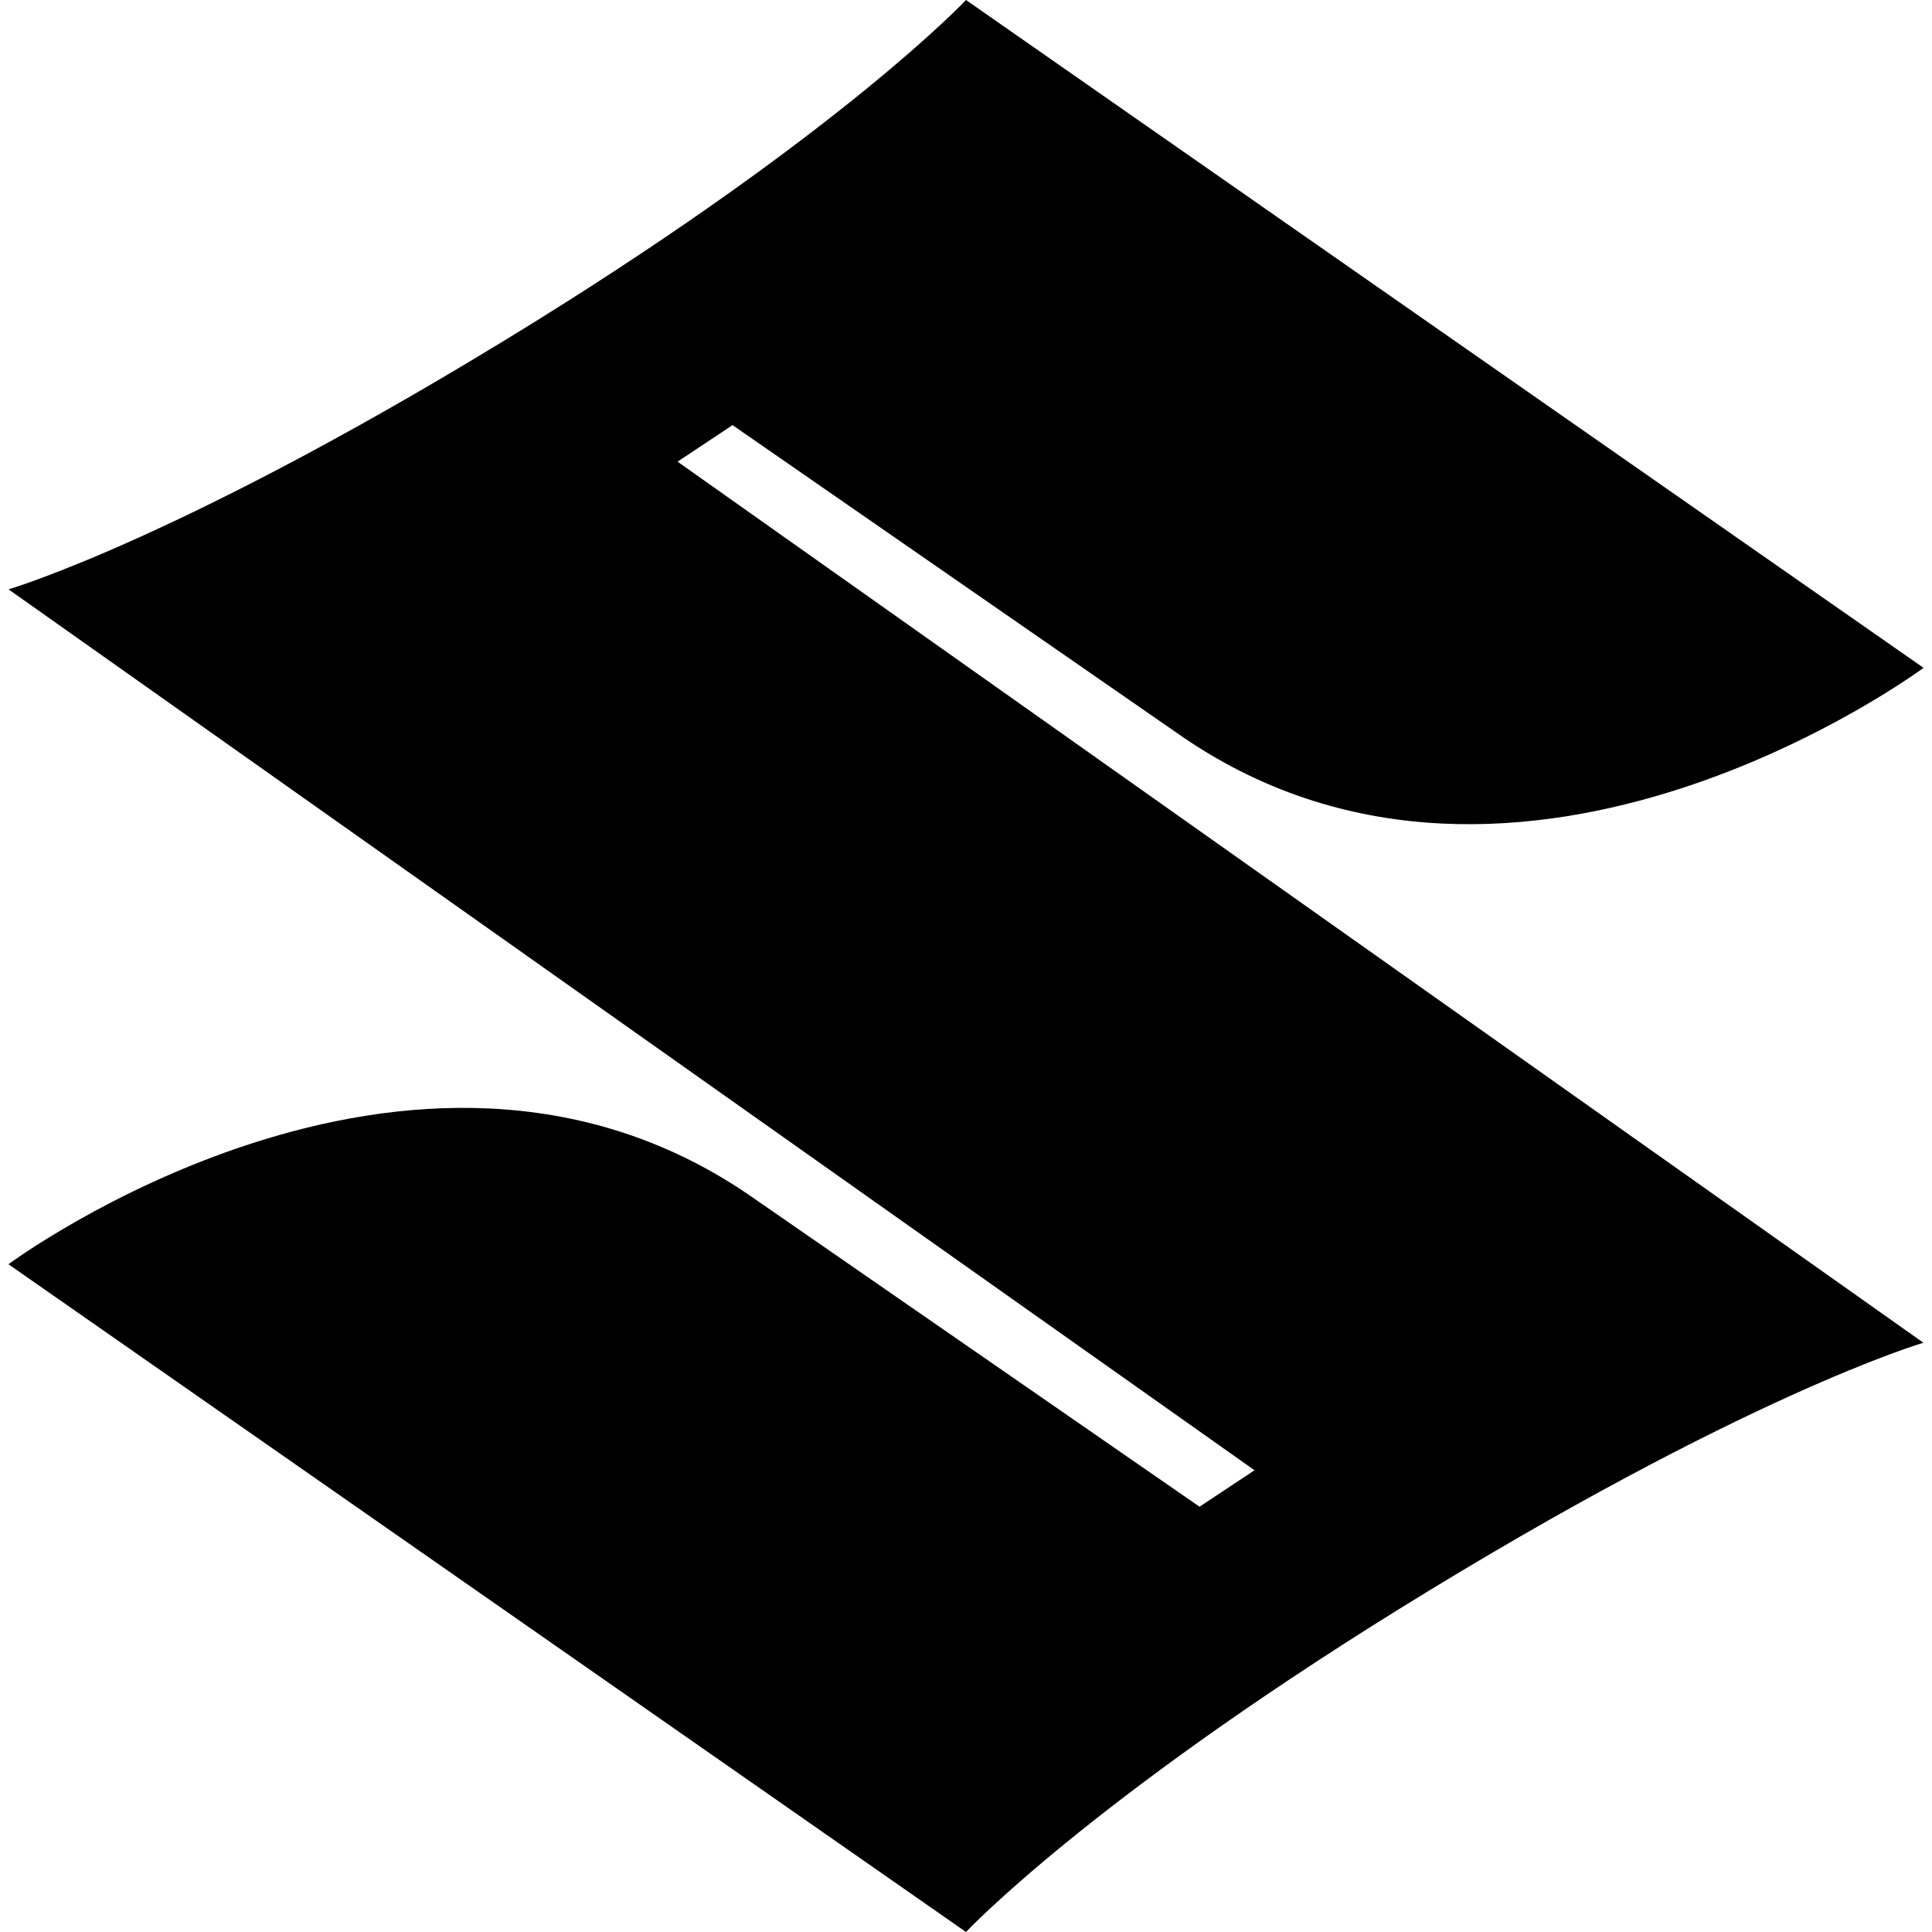
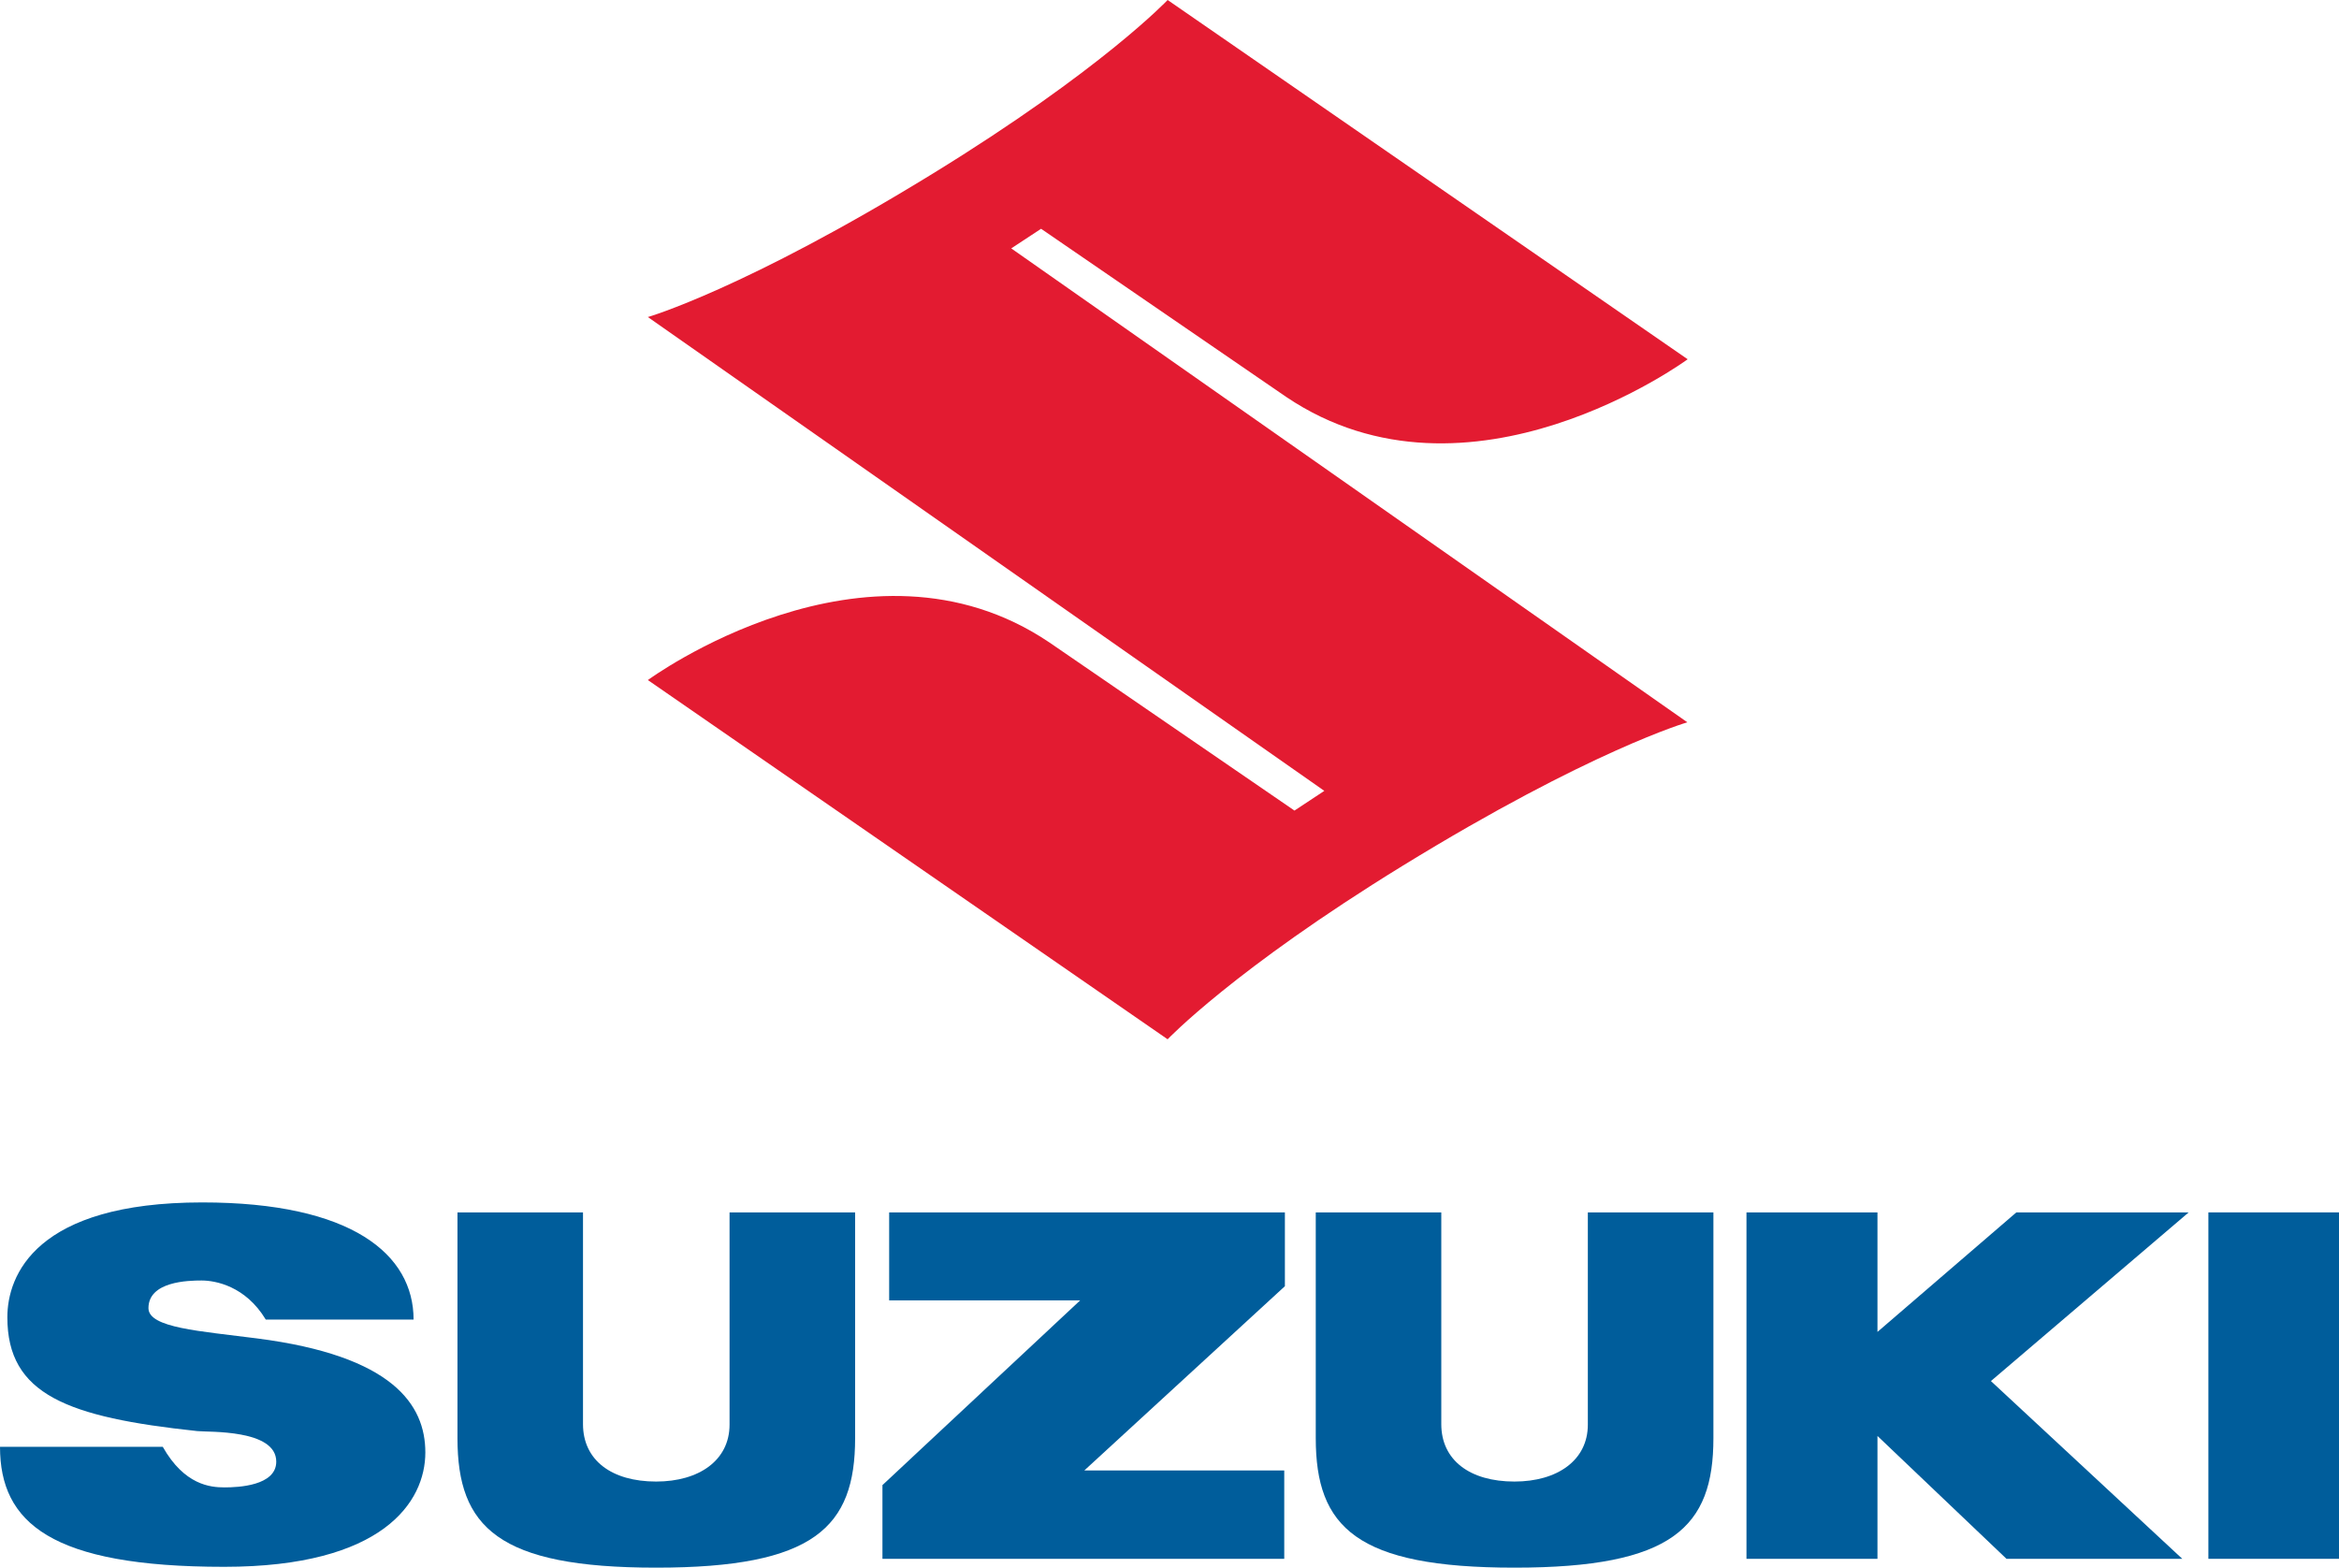
- <svg xmlns="http://www.w3.org/2000/svg" role="img" viewBox="0 0 24 24">
-   <path d="M17.369 19.995C13.51 22.39 12 24 12 24L.105 15.705s5.003-3.715 9.186-.87l5.61 3.882.683-.453L.106 7.321s2.226-.65 6.524-3.315C10.49 1.609 12 0 12 0l11.895 8.296s-5.003 3.715-9.187.87L9.1 5.281l-.683.454L23.893 16.68s-2.224.649-6.524 3.315Z" />
+ <svg xmlns="http://www.w3.org/2000/svg" width="195.816" height="131.246" id="svg2" version="1.1">
+   <defs id="defs4">
+     </defs>
+   <g id="layer1" transform="translate(-87.77847,-79.89161)">
+     <g id="g3308">
+       <path id="path3213" d="m 229.039,140.364 c 0,0 -8.117,2.353 -23.845,12.018 -14.129,8.686 -19.664,14.52 -19.664,14.52 l -43.514,-30.075 c 0,0 18.31,-13.466 33.612,-3.151 l 20.521,14.078 2.499,-1.65 -56.632,-39.669 c 0,0 8.143,-2.353 23.874,-12.021 14.129,-8.686 19.64,-14.523 19.64,-14.523 l 43.536,30.078 c 0,0 -18.31,13.469 -33.612,3.151 l -20.518,-14.075 -2.499,1.642 56.603,39.677" style="fill:#e31b31;stroke:none" />
+       <g id="g3300">
+         <path style="fill:#005d9b;stroke:none" d="m 195.347,181.395 -33.13,0 0,7.364 15.994,0 -16.556,15.467 0,6.171 33.638,0 0,-7.396 -16.739,0 16.793,-15.427 0,-6.179" id="path3215" />
+         <path style="fill:#005d9b;stroke:none" d="m 142.71,211.138 c 13.25,0 16.657,-3.382 16.657,-10.842 l 0,-18.9 -10.512,0 0,17.769 c 0,2.986 -2.555,4.764 -6.145,4.764 -3.728,0 -6.124,-1.786 -6.124,-4.809 l 0,-17.724 -10.509,0 0,18.9 c 0,7.46 3.404,10.842 16.633,10.842" id="path3217" />
+         <path style="fill:#005d9b;stroke:none" d="m 214.564,211.138 c 13.25,0 16.657,-3.382 16.657,-10.842 l 0,-18.9 -10.512,0 0,17.769 c 0,2.986 -2.555,4.764 -6.145,4.764 -3.728,0 -6.124,-1.786 -6.124,-4.809 l 0,-17.724 -10.509,0 0,18.9 c 0,7.46 3.404,10.842 16.633,10.842" id="path3219" />
+         <path style="fill:#005d9b;stroke:none" d="m 283.595,181.395 -10.935,0 0,29.003 10.935,0 0,-29.003" id="path3221" />
+         <path style="fill:#005d9b;stroke:none" d="m 271.01,181.395 -14.427,0 -11.627,10.006 0,-10.006 -10.967,0 0,29.003 10.967,0 0,-10.286 10.802,10.286 14.717,0 -16.021,-14.882 16.556,-14.121" id="path3223" />
+         <path style="fill:#005d9b;stroke:none" d="m 100.207,189.411 c 0,-2.241 3.327,-2.315 4.444,-2.315 1.144,0 3.675,0.45 5.376,3.271 l 12.375,0 c 0,-5.458 -5.163,-9.807 -17.697,-9.807 -13.945,0 -16.311,6.11 -16.311,9.618 0,6.472 5.027,8.367 15.912,9.527 0.934,0.099 6.6,-0.168 6.6,2.557 0,2.023 -3.194,2.156 -4.335,2.156 -1.174,0 -3.353,-0.192 -5.166,-3.396 l -13.626,0 c 0,6.363 4.285,10.046 18.765,10.046 13.306,0 16.843,-5.437 16.843,-9.575 0,-4.013 -2.738,-8.096 -14.105,-9.549 -4.734,-0.615 -9.075,-0.873 -9.075,-2.534" id="path3225" />
+       </g>
+     </g>
+   </g>
</svg>
